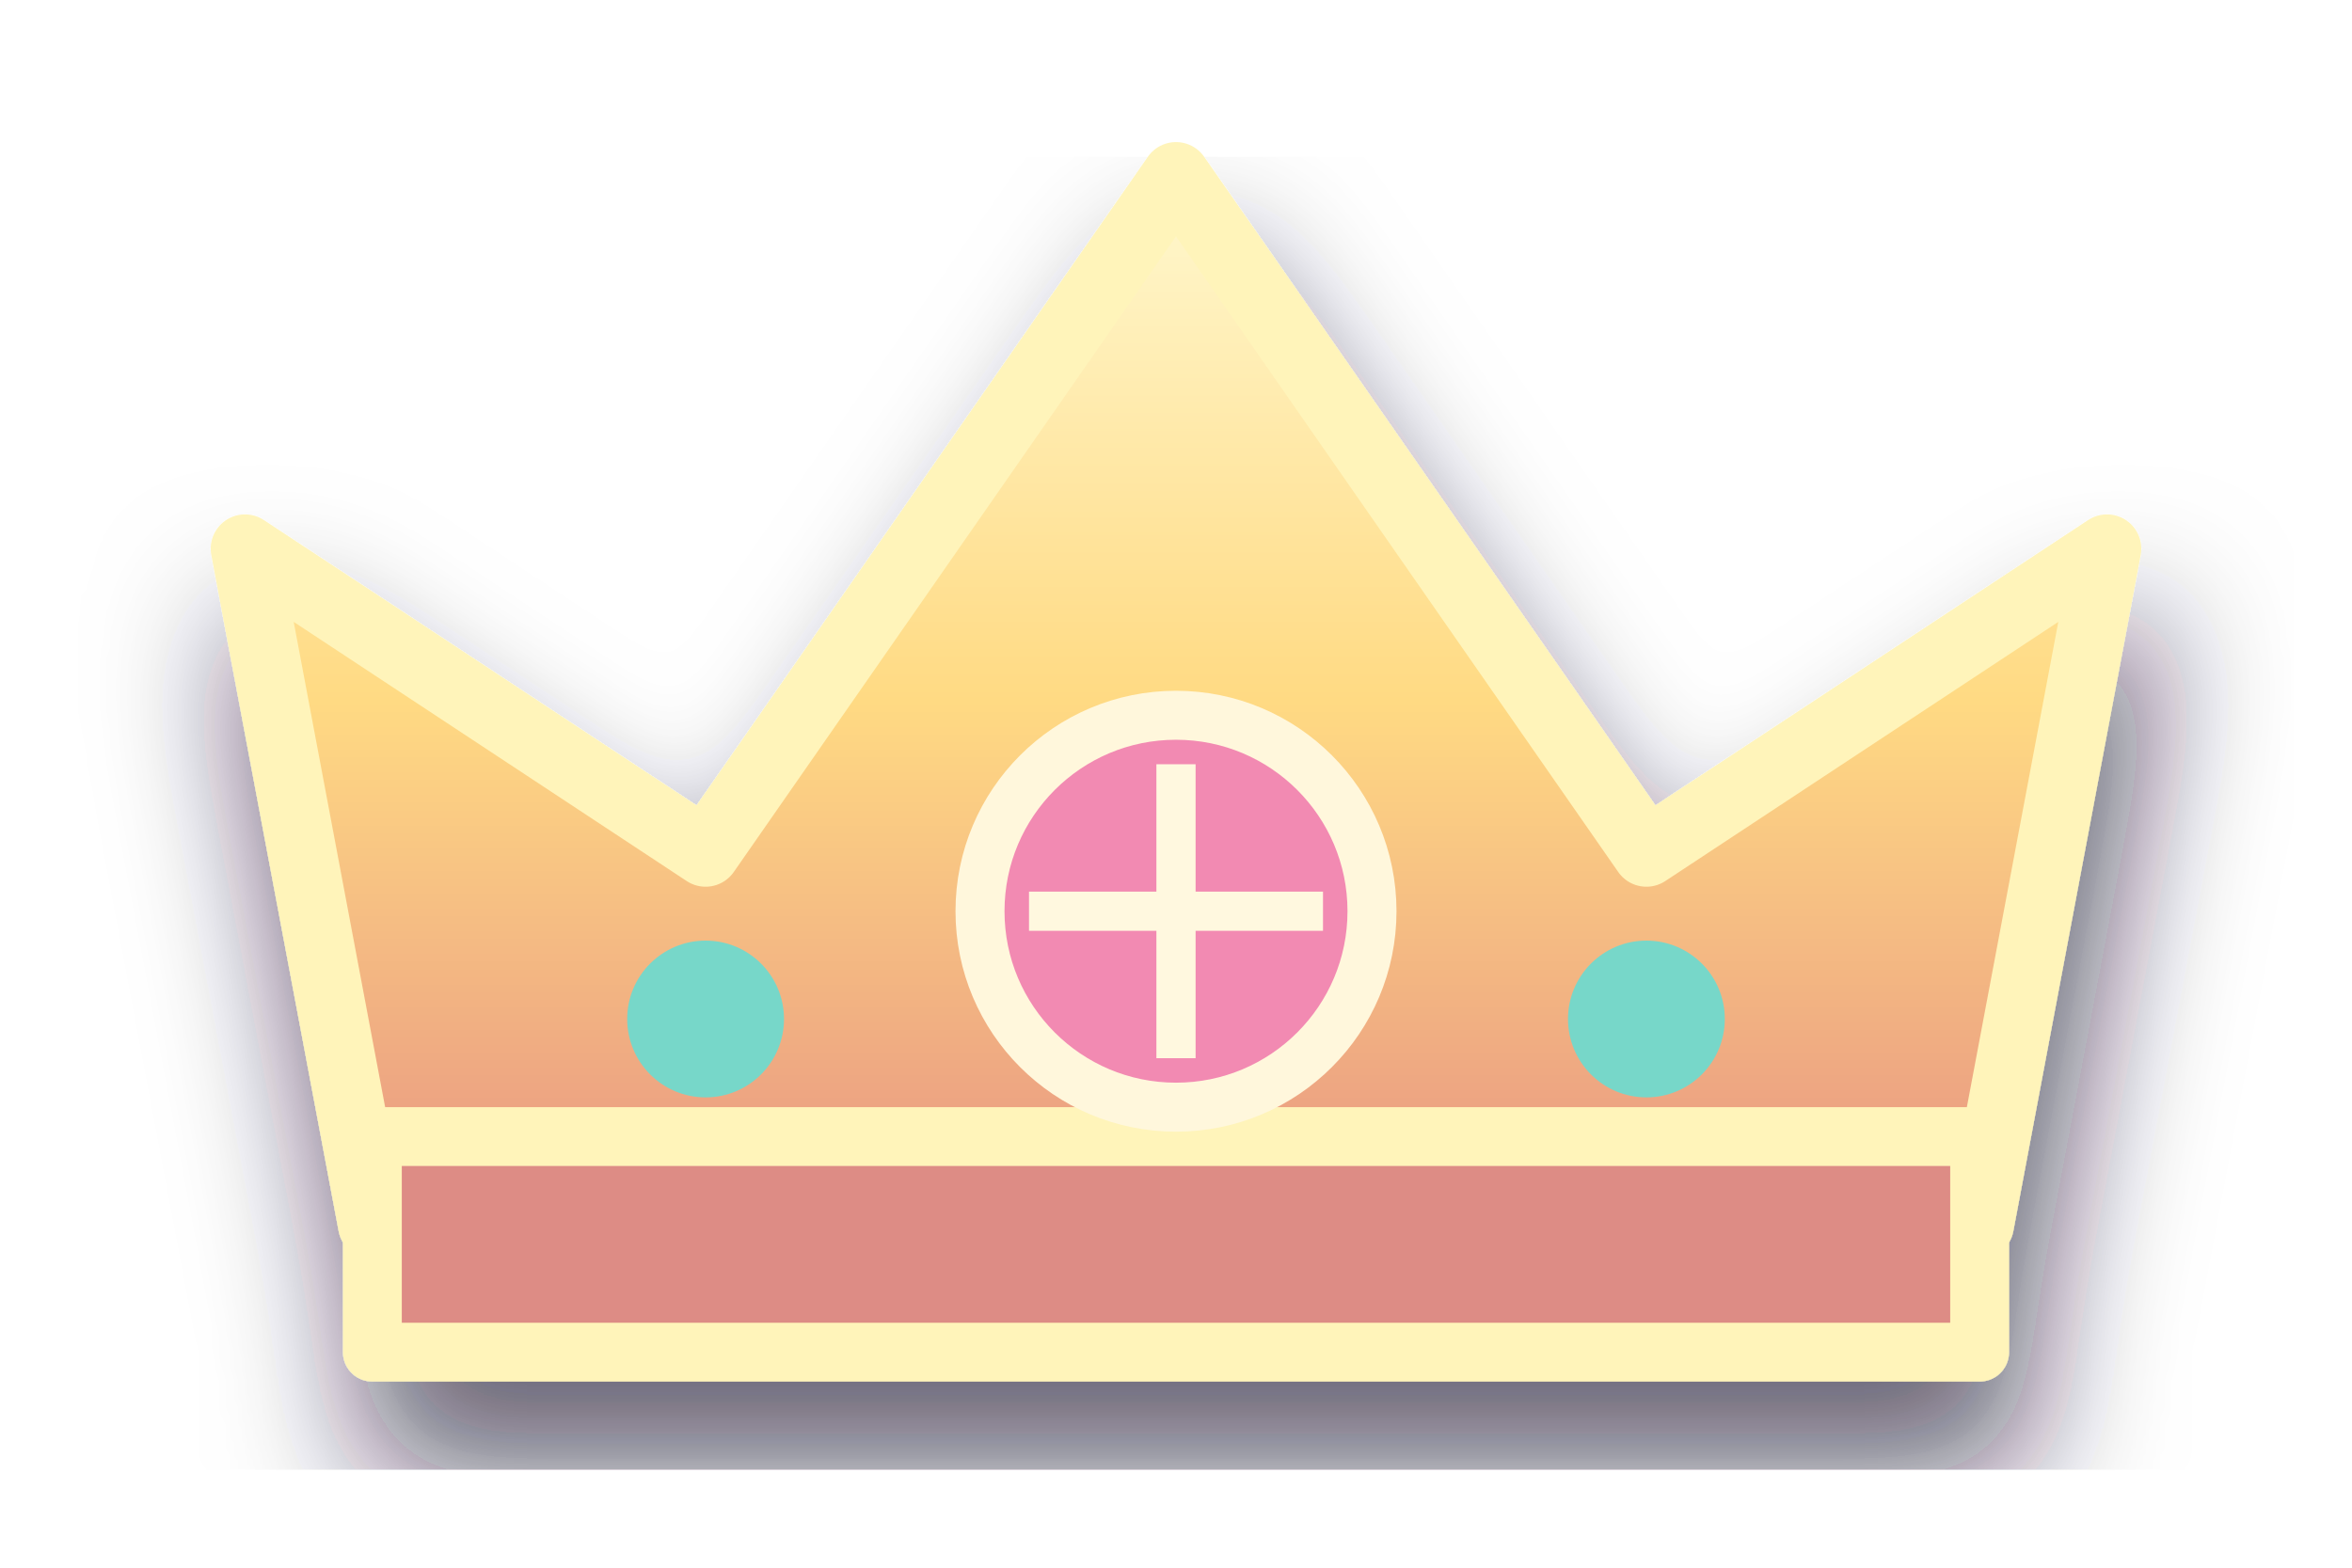
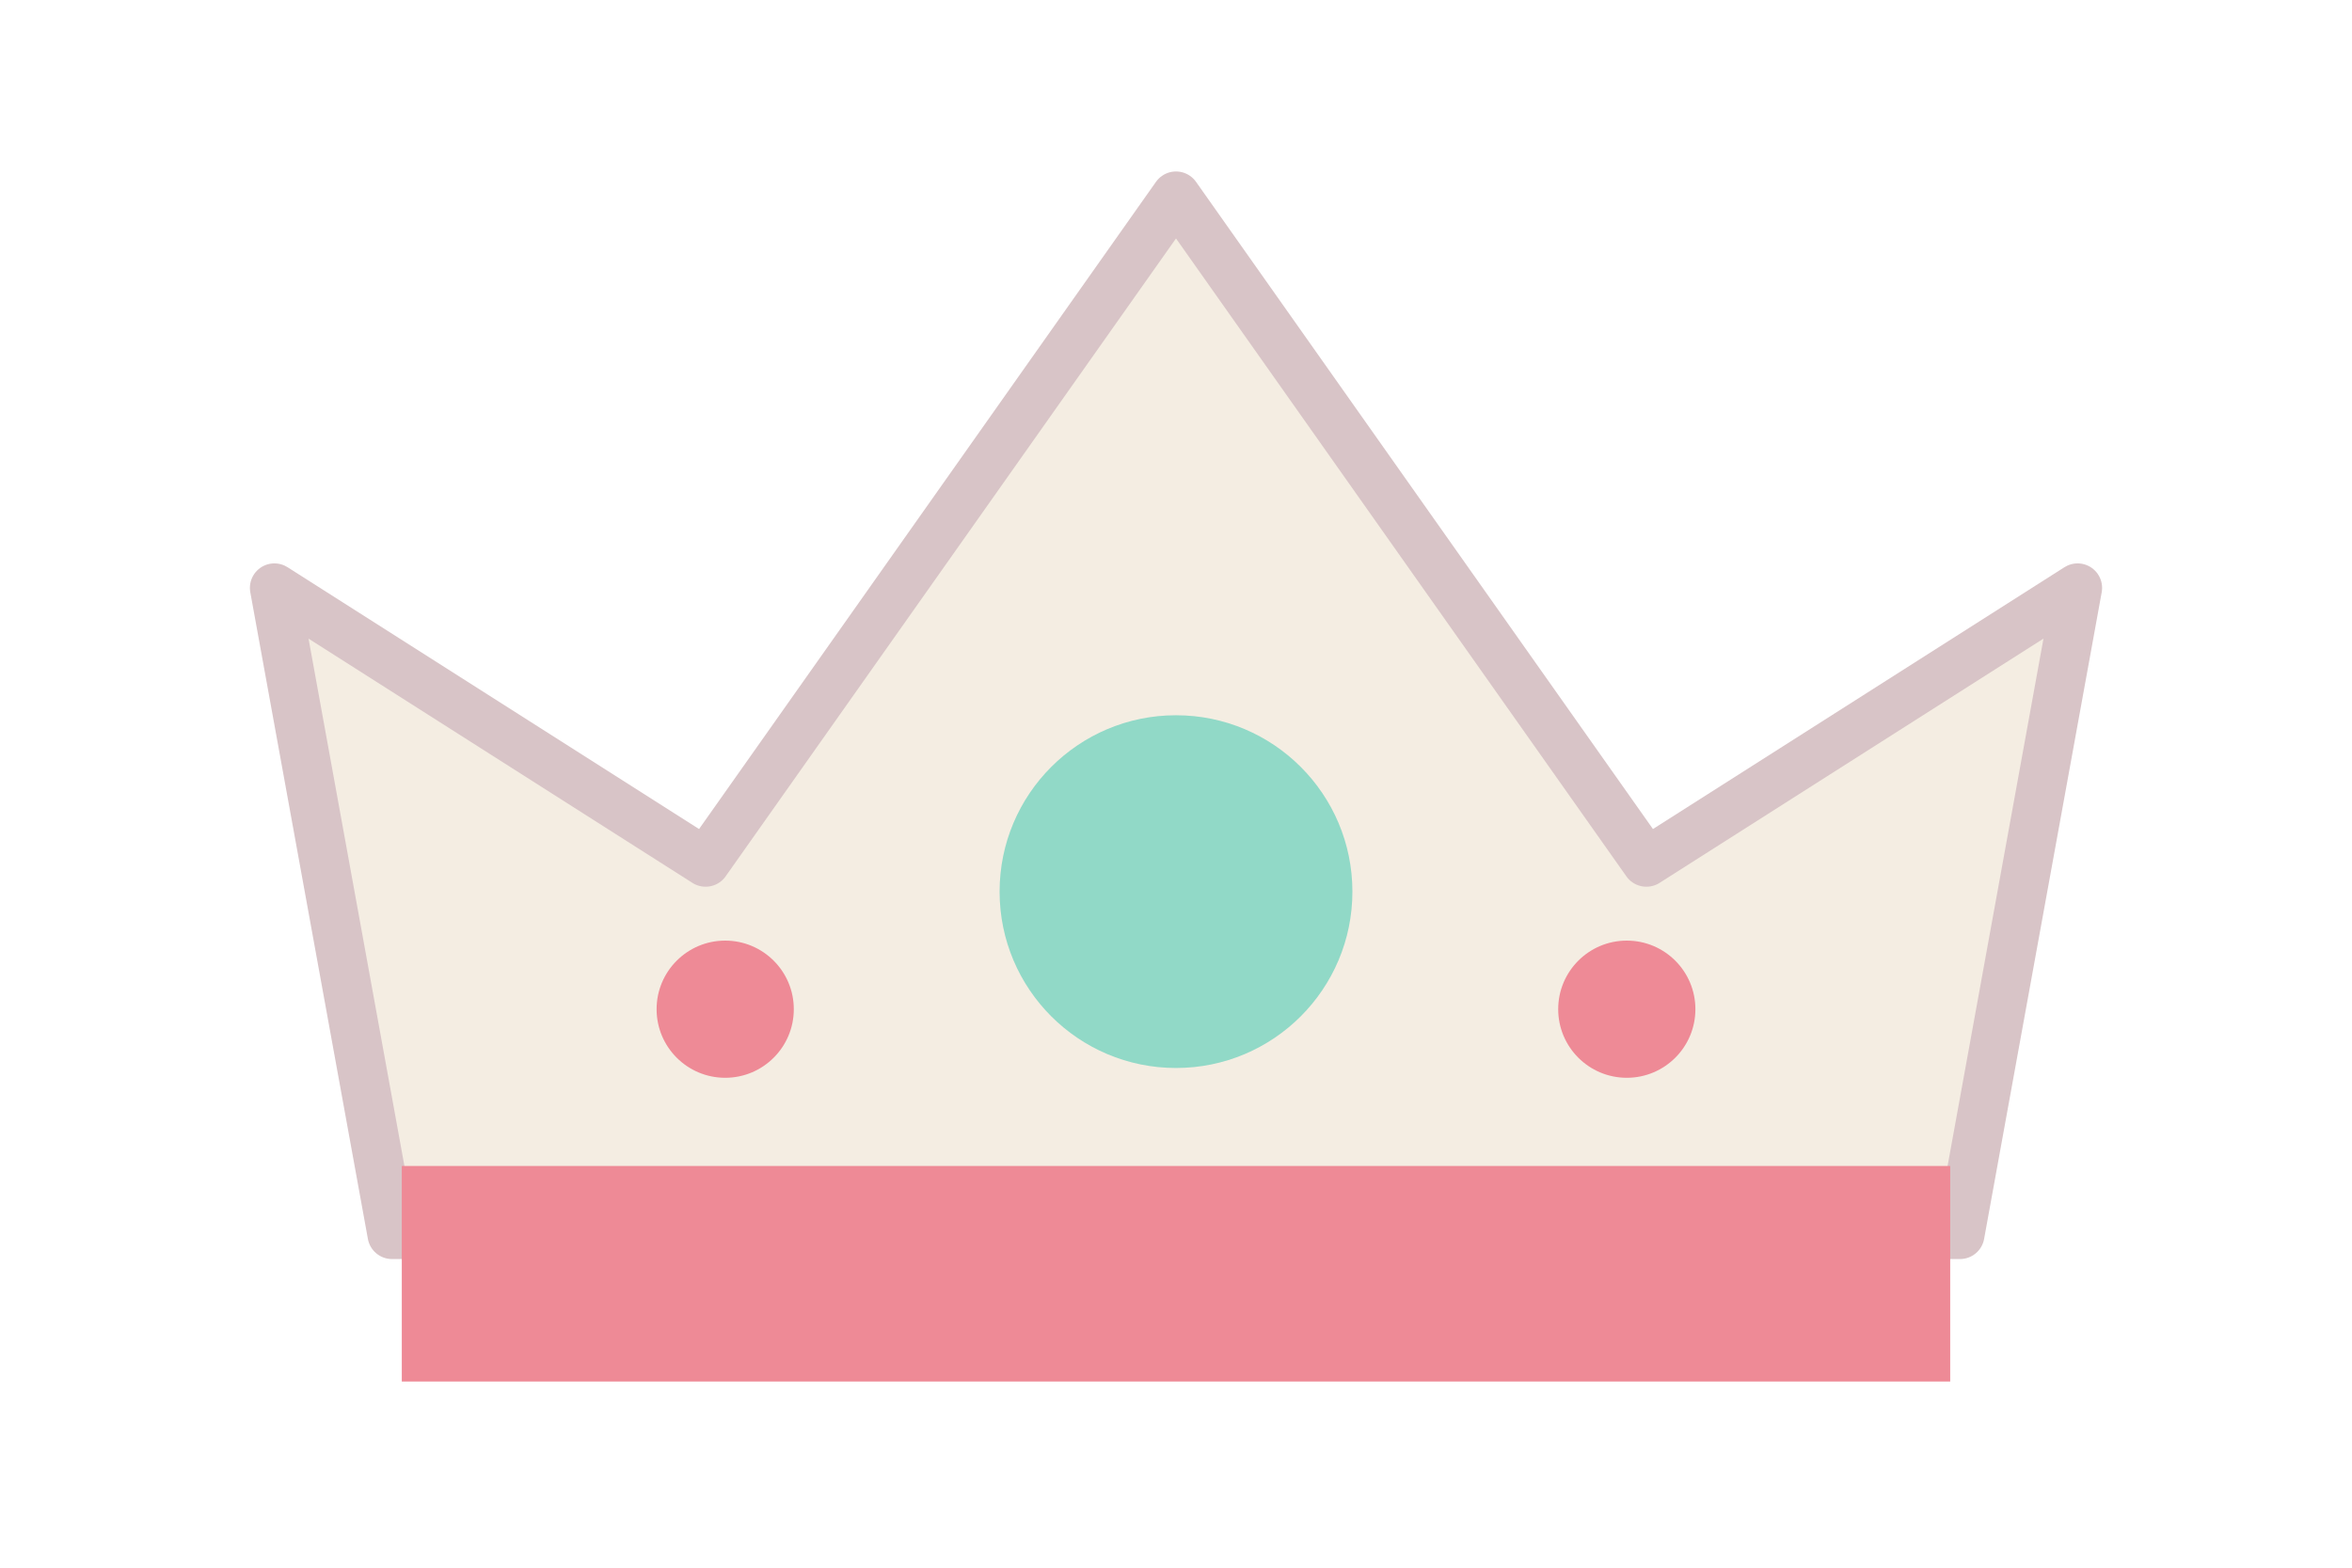
<svg xmlns="http://www.w3.org/2000/svg" width="240" height="160" viewBox="0 0 240 160">
-   <defs>
-     <linearGradient id="g" x2="0" y2="1">
-       <stop stop-color="#fff8cf" />
-       <stop offset=".5" stop-color="#ffda83" />
-       <stop offset="1" stop-color="#e89582" />
-     </linearGradient>
-     <filter id="s">
-       <feDropShadow dy="10" stdDeviation="7" flood-color="#1b1030" flood-opacity=".65" />
-     </filter>
-   </defs>
-   <g filter="url(#s)">
-     <path d="M25 56 72 87 120 18 168 87 215 56 202 125H38Z" fill="url(#g)" stroke="#fff4ba" stroke-width="7" stroke-linejoin="round" />
-     <path d="M38 116h164v22H38Z" fill="#dd8c85" stroke="#fff4ba" stroke-width="6" stroke-linejoin="round" />
-     <circle cx="120" cy="93" r="20" fill="#f28ab2" stroke="#fff7dc" stroke-width="5" />
-     <circle cx="72" cy="104" r="8" fill="#77d7c9" />
-     <circle cx="168" cy="104" r="8" fill="#77d7c9" />
-     <path d="M120 78v30m-15-15h30" stroke="#fff8df" stroke-width="4" />
-   </g>
+   <path d="M28 60 72 88 120 20 168 88 212 60 200 126H40Z" fill="#f4ede2" stroke="#d8c4c7" stroke-width="5" stroke-linejoin="round" />
+   <path d="M41 119h158v22H41Z" fill="#ee8a96" />
+   <circle cx="120" cy="91" r="18" fill="#91d9c7" />
+   <circle cx="74" cy="103" r="7" fill="#ee8a96" />
+   <circle cx="166" cy="103" r="7" fill="#ee8a96" />
</svg>
